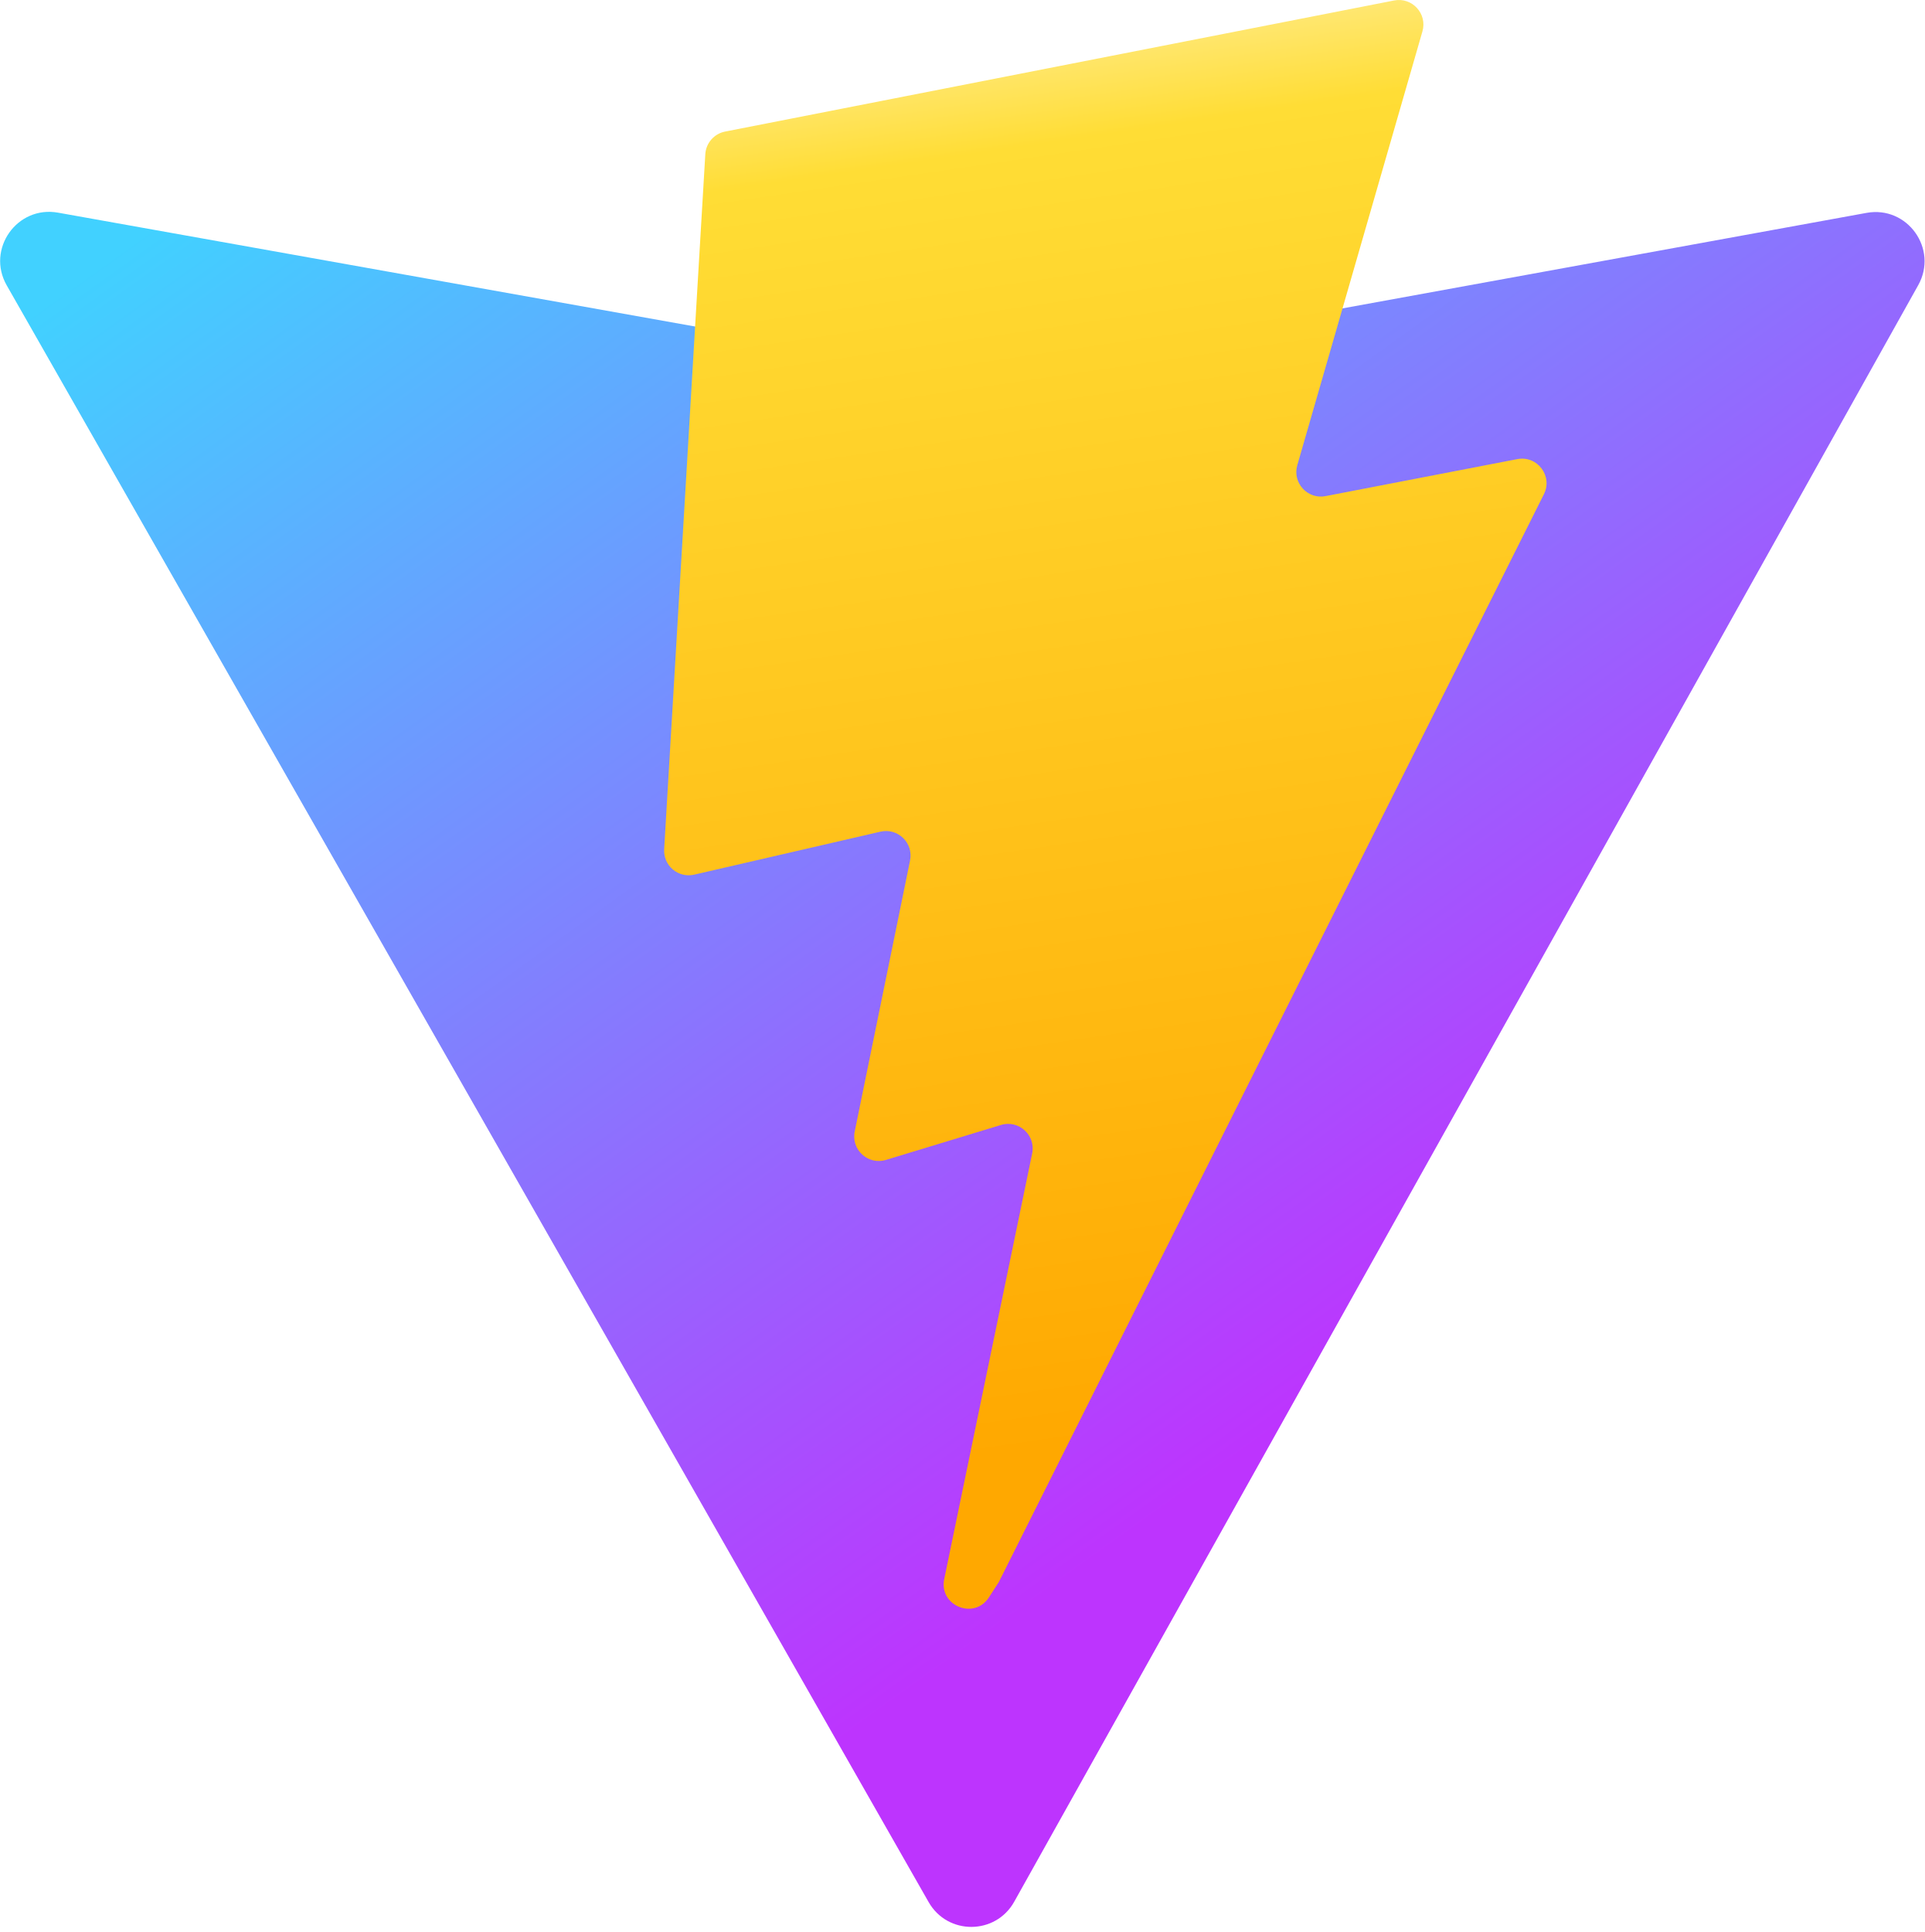
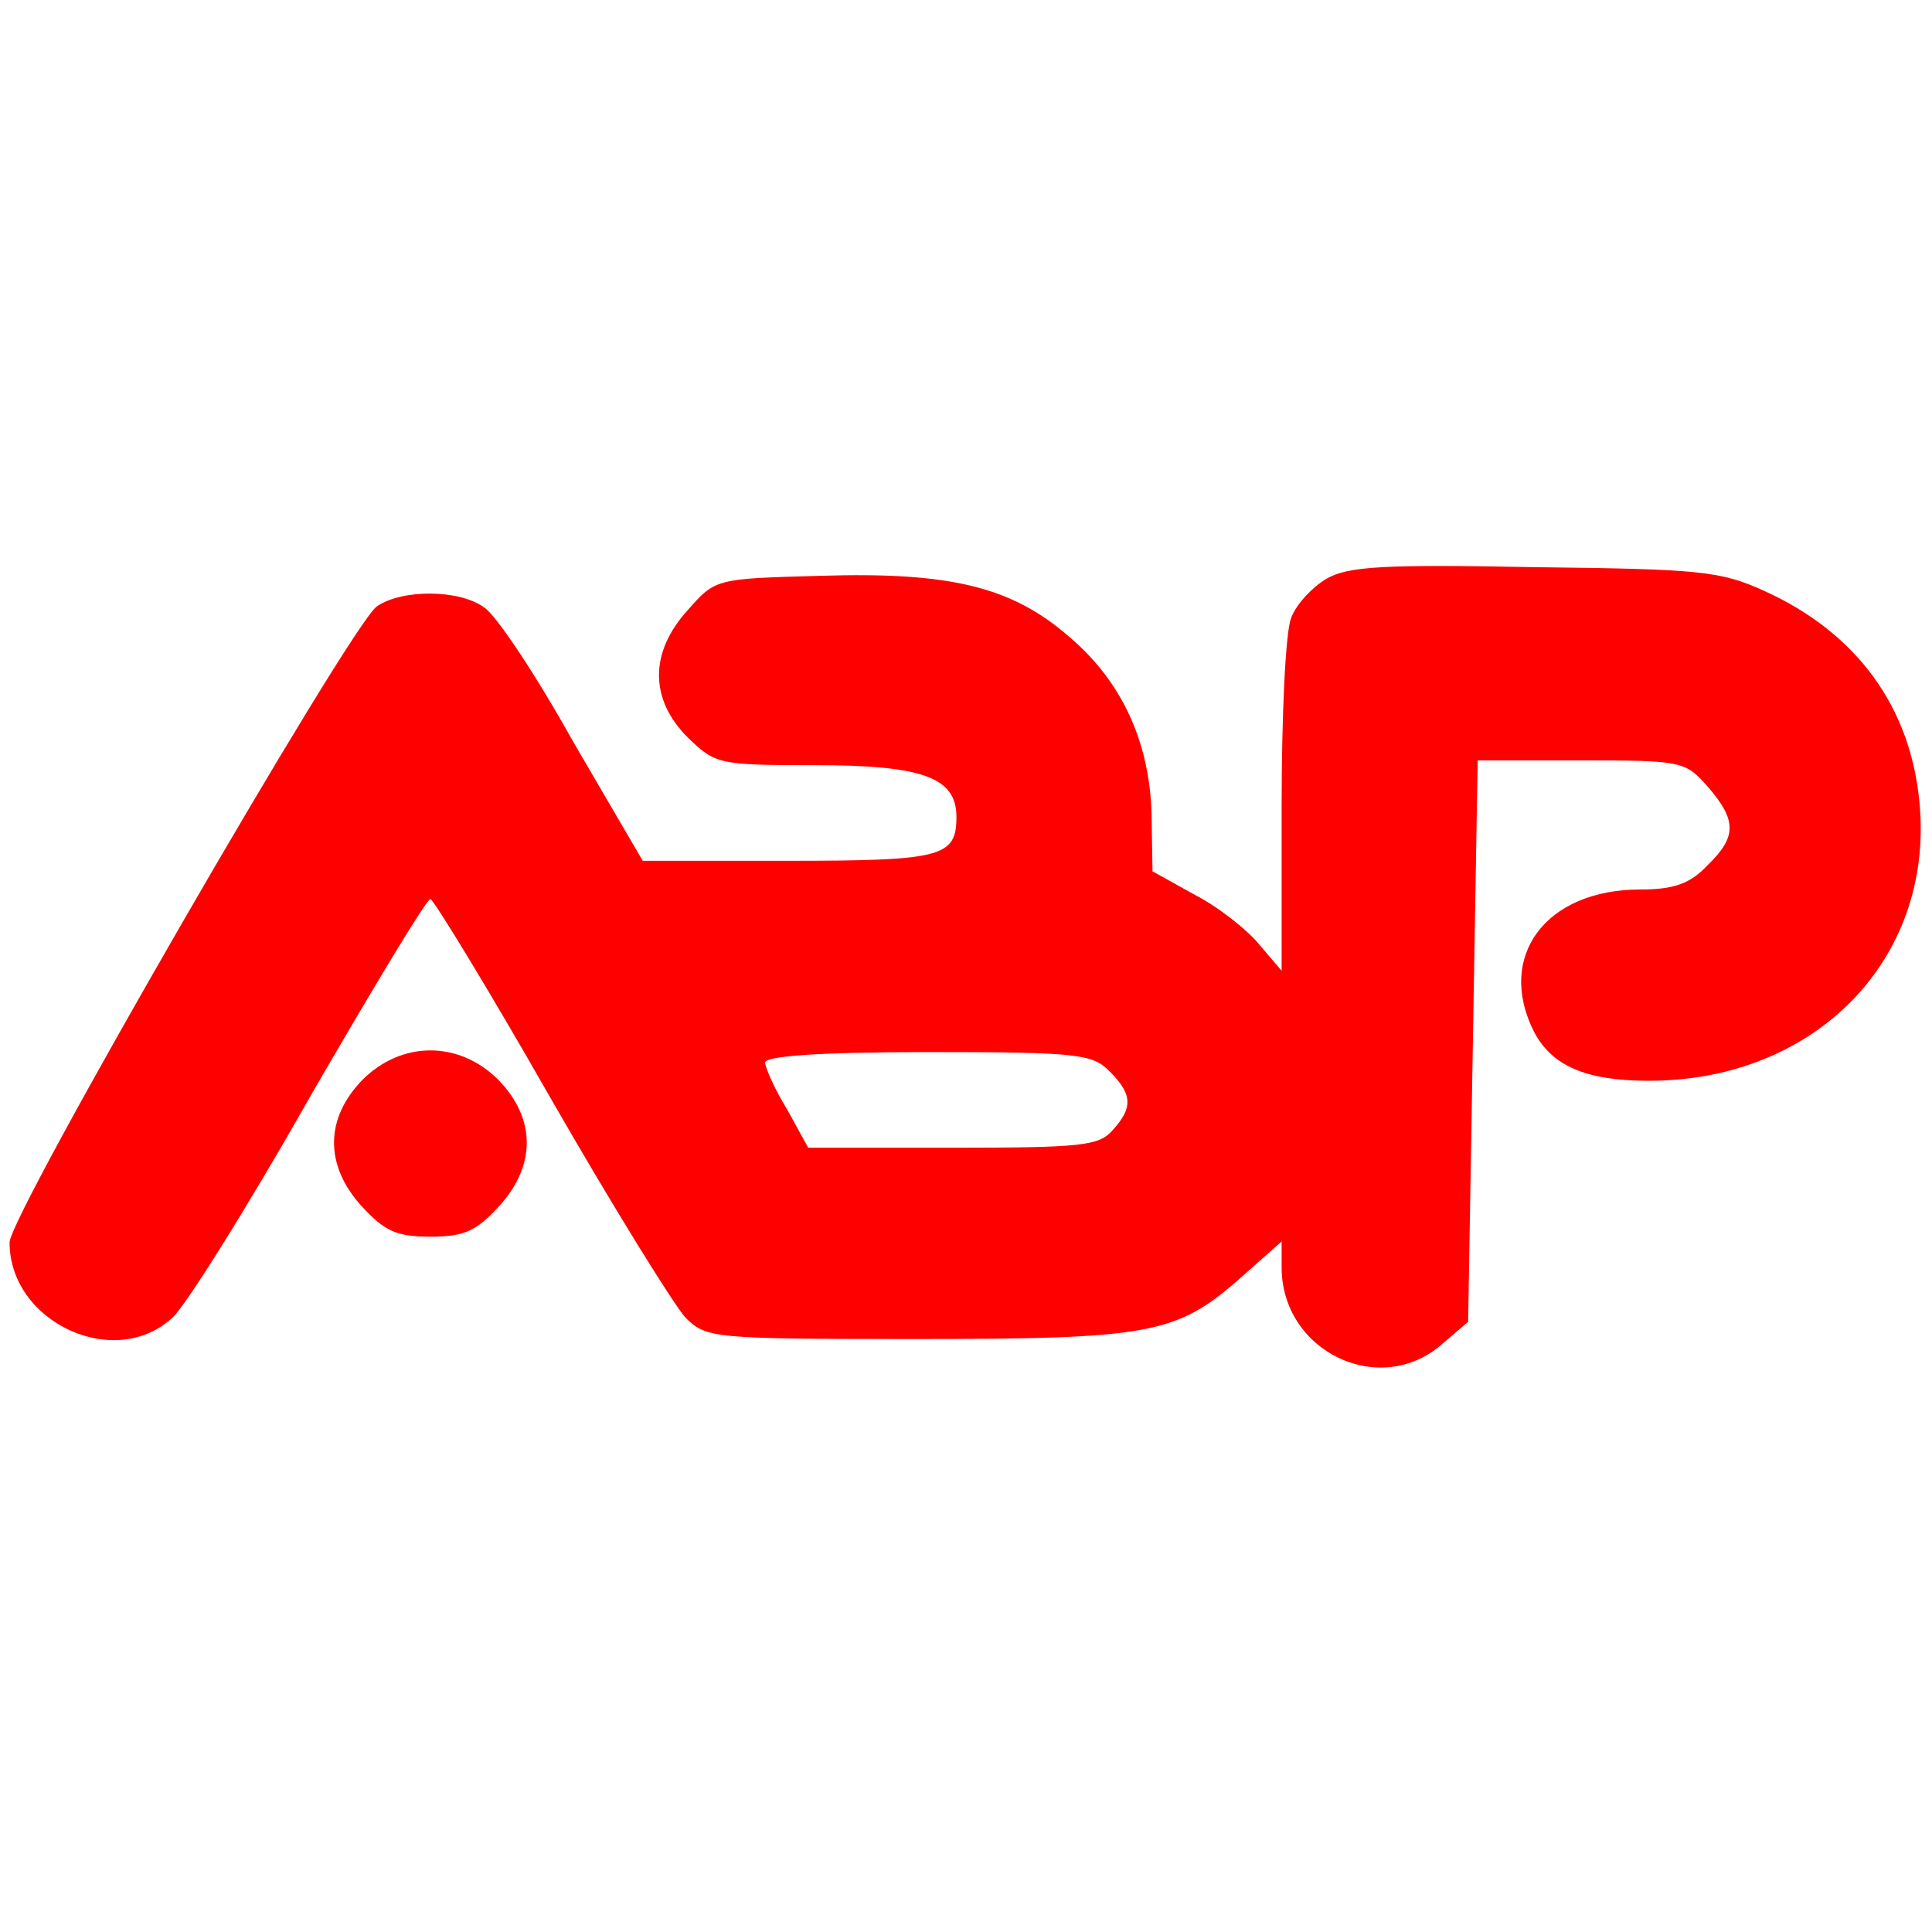
- <svg xmlns="http://www.w3.org/2000/svg" aria-hidden="true" role="img" class="iconify iconify--logos" width="31.88" height="32" preserveAspectRatio="xMidYMid meet" viewBox="0 0 256 257">
-   <defs>
-     <linearGradient id="IconifyId1813088fe1fbc01fb466" x1="-.828%" x2="57.636%" y1="7.652%" y2="78.411%">
-       <stop offset="0%" stop-color="#41D1FF" />
-       <stop offset="100%" stop-color="#BD34FE" />
-     </linearGradient>
-     <linearGradient id="IconifyId1813088fe1fbc01fb467" x1="43.376%" x2="50.316%" y1="2.242%" y2="89.03%">
-       <stop offset="0%" stop-color="#FFEA83" />
-       <stop offset="8.333%" stop-color="#FFDD35" />
-       <stop offset="100%" stop-color="#FFA800" />
-     </linearGradient>
-   </defs>
-   <path fill="url(#IconifyId1813088fe1fbc01fb466)" d="M255.153 37.938L134.897 252.976c-2.483 4.44-8.862 4.466-11.382.048L.875 37.958c-2.746-4.814 1.371-10.646 6.827-9.67l120.385 21.517a6.537 6.537 0 0 0 2.322-.004l117.867-21.483c5.438-.991 9.574 4.796 6.877 9.62Z" />
-   <path fill="url(#IconifyId1813088fe1fbc01fb467)" d="M185.432.063L96.44 17.501a3.268 3.268 0 0 0-2.634 3.014l-5.474 92.456a3.268 3.268 0 0 0 3.997 3.378l24.777-5.718c2.318-.535 4.413 1.507 3.936 3.838l-7.361 36.047c-.495 2.426 1.782 4.5 4.151 3.78l15.304-4.649c2.372-.72 4.652 1.36 4.15 3.788l-11.698 56.621c-.732 3.542 3.979 5.473 5.943 2.437l1.313-2.028l72.516-144.72c1.215-2.423-.88-5.186-3.54-4.672l-25.505 4.922c-2.396.462-4.435-1.77-3.759-4.114l16.646-57.705c.677-2.35-1.37-4.583-3.769-4.113Z" />
+ <svg xmlns="http://www.w3.org/2000/svg" version="1.0" width="202pt" height="202pt" viewBox="0 0 202 202" preserveAspectRatio="xMidYMid meet">
+   <g transform="translate(0,202) scale(0.1,-0.1)" fill="#FF0000" stroke="none">
+     <path d="M1387 1415 c-15 -9 -32 -27 -37 -41 -6 -14 -10 -103 -10 -197 l0 -172 -23 27 c-12 15 -42 39 -67 52 l-45 25 -1 60 c-2 75 -31 139 -87 186 -60 52 -125 67 -258 63 -111 -3 -111 -3 -140 -36 -40 -44 -40 -93 0 -133 29 -28 32 -29 133 -29 113 0 148 -13 148 -54 0 -42 -15 -46 -176 -46 l-152 0 -73 125 c-39 70 -81 133 -93 140 -26 19 -86 19 -112 1 -28 -20 -384 -636 -384 -665 0 -84 111 -135 171 -78 13 12 78 115 143 230 66 114 122 207 126 207 3 0 60 -93 125 -207 66 -115 130 -218 142 -231 22 -21 27 -22 239 -22 246 0 274 5 340 63 l44 39 0 -27 c0 -88 102 -137 167 -81 l28 24 5 294 5 293 108 0 c107 0 109 -1 133 -28 30 -35 30 -52 -1 -82 -18 -19 -35 -25 -70 -25 -99 0 -151 -70 -111 -149 19 -36 55 -51 120 -51 174 0 298 127 283 290 -9 100 -65 178 -162 222 -46 21 -67 23 -240 25 -158 3 -195 1 -218 -12z m-227 -515 c24 -24 25 -38 3 -62 -14 -16 -33 -18 -167 -18 l-151 0 -22 40 c-13 21 -23 44 -23 49 0 7 58 11 170 11 157 0 172 -2 190 -20z" />
+     <path d="M379 891 c-39 -40 -40 -89 -1 -132 24 -26 36 -32 72 -32 36 0 48 6 72 32 39 43 38 92 -1 132 -41 41 -101 41 -142 0z" />
+   </g>
</svg>
